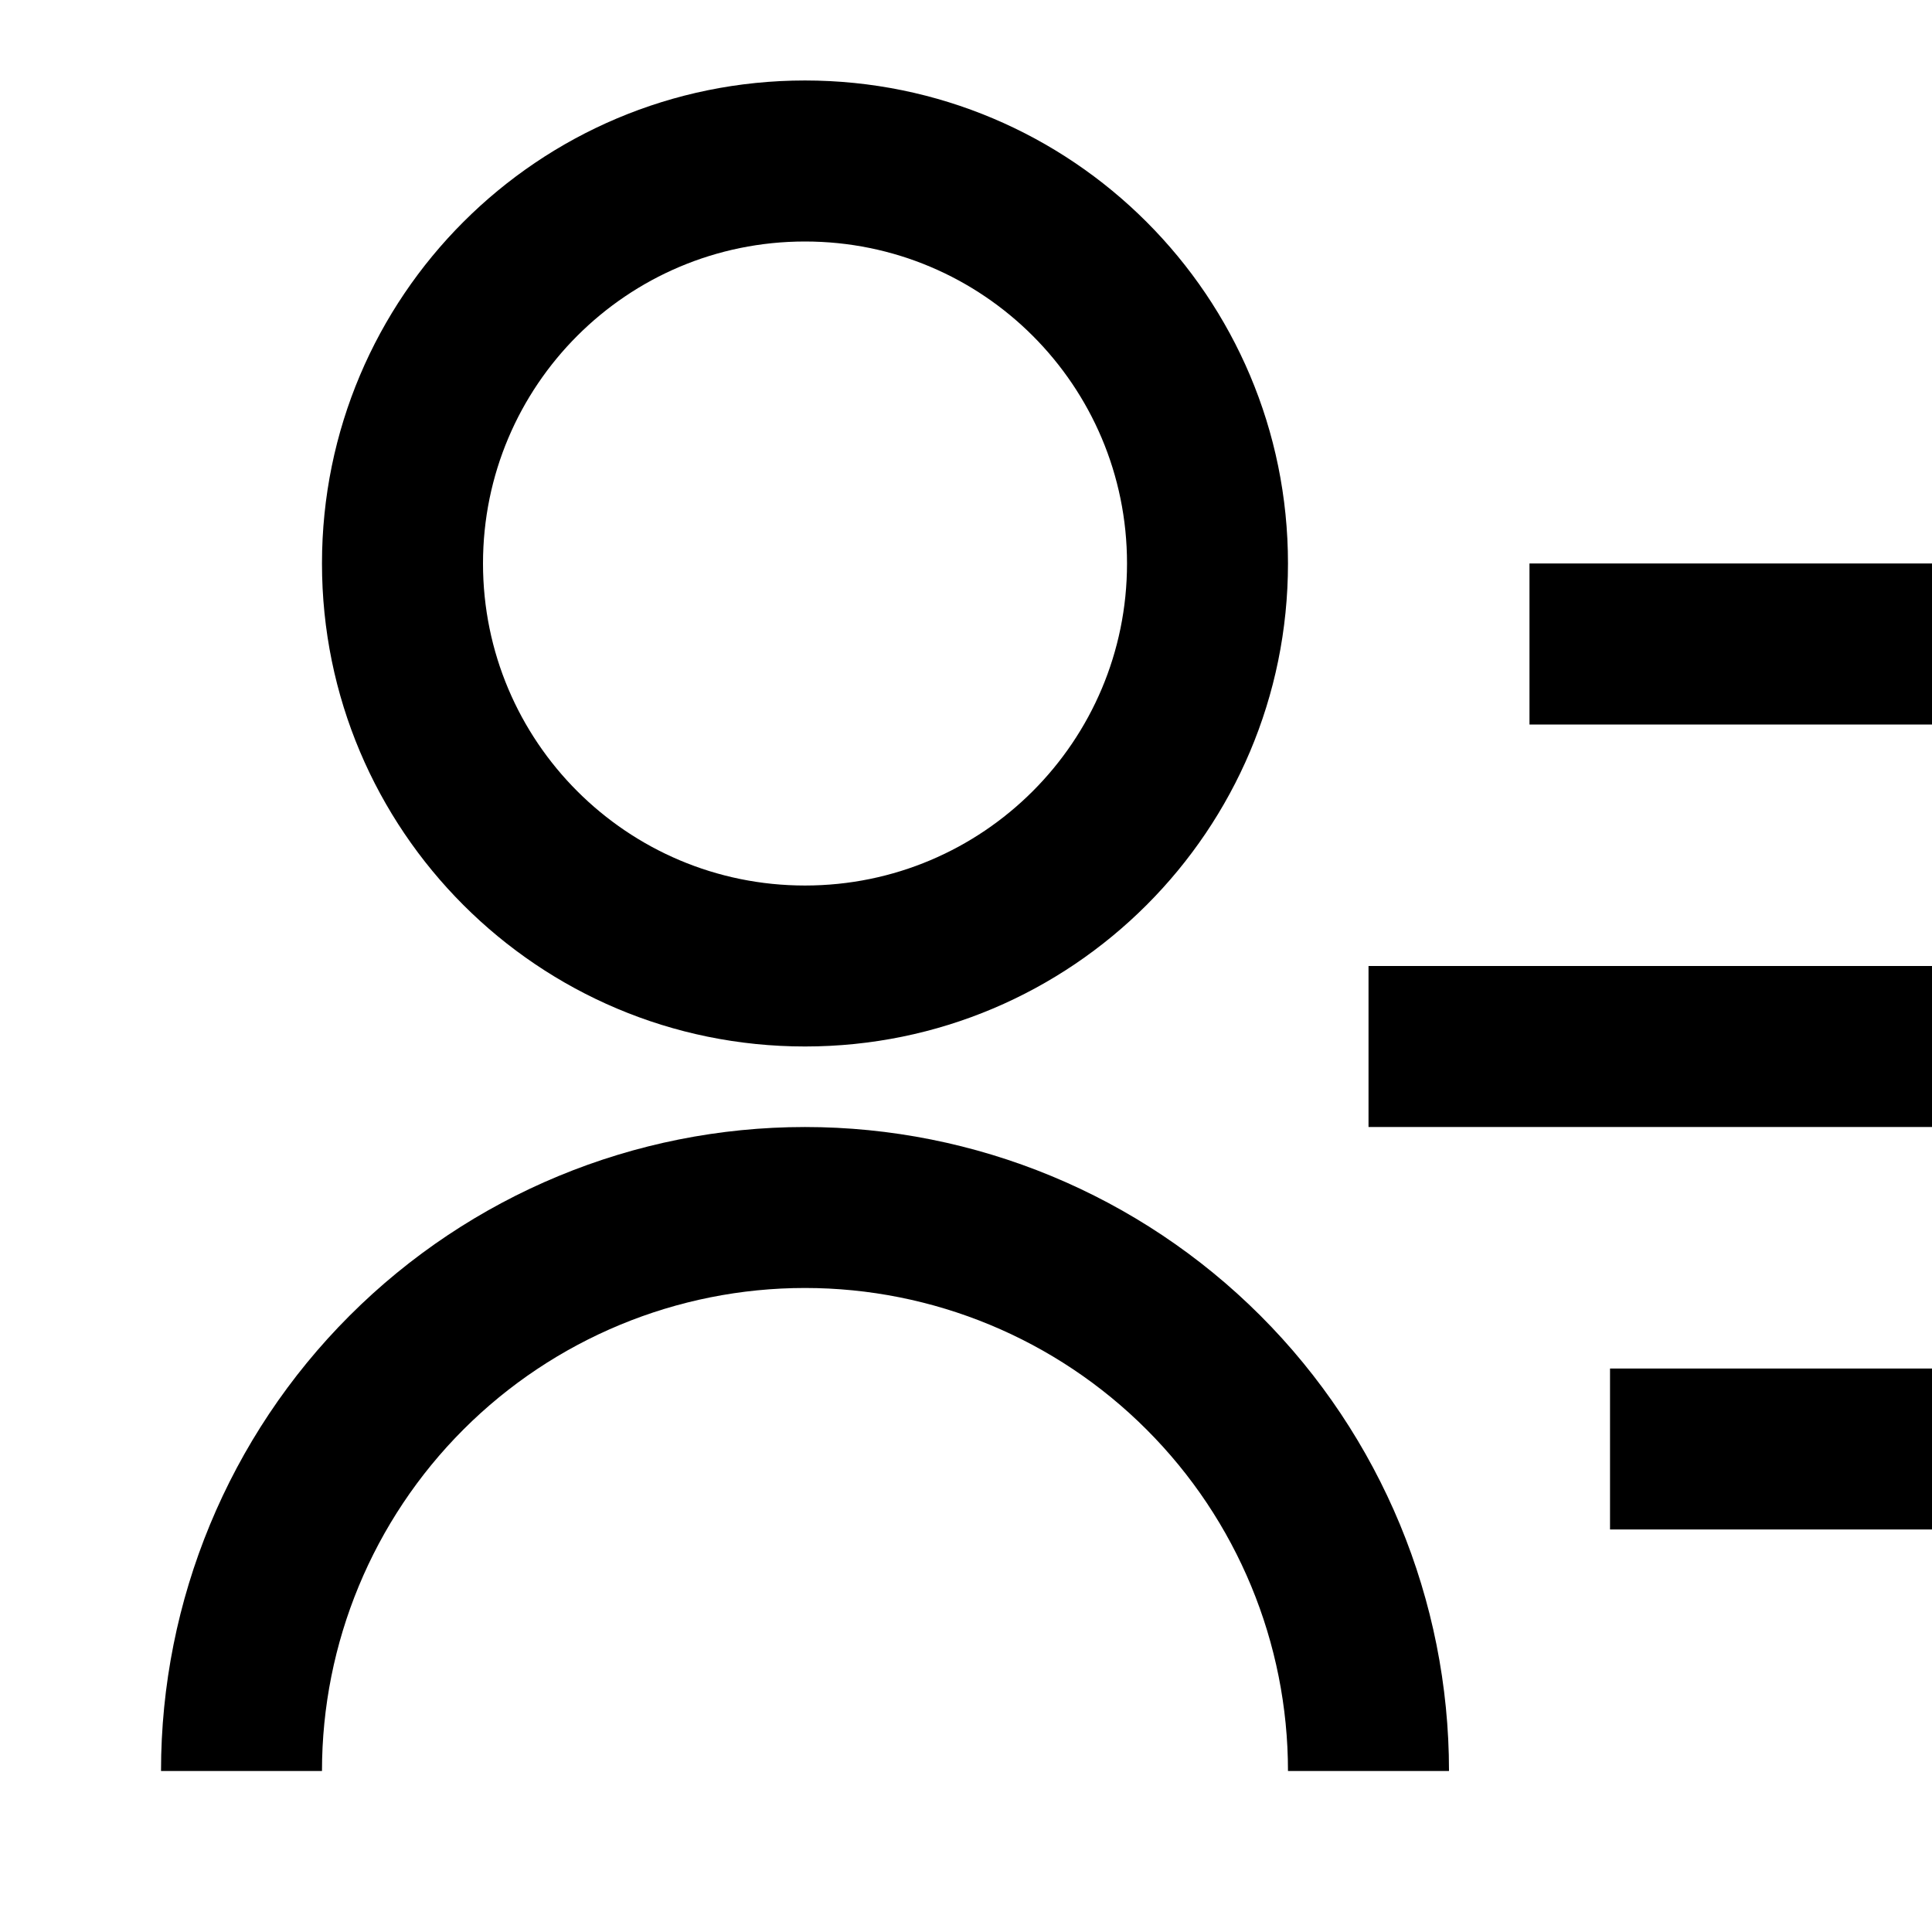
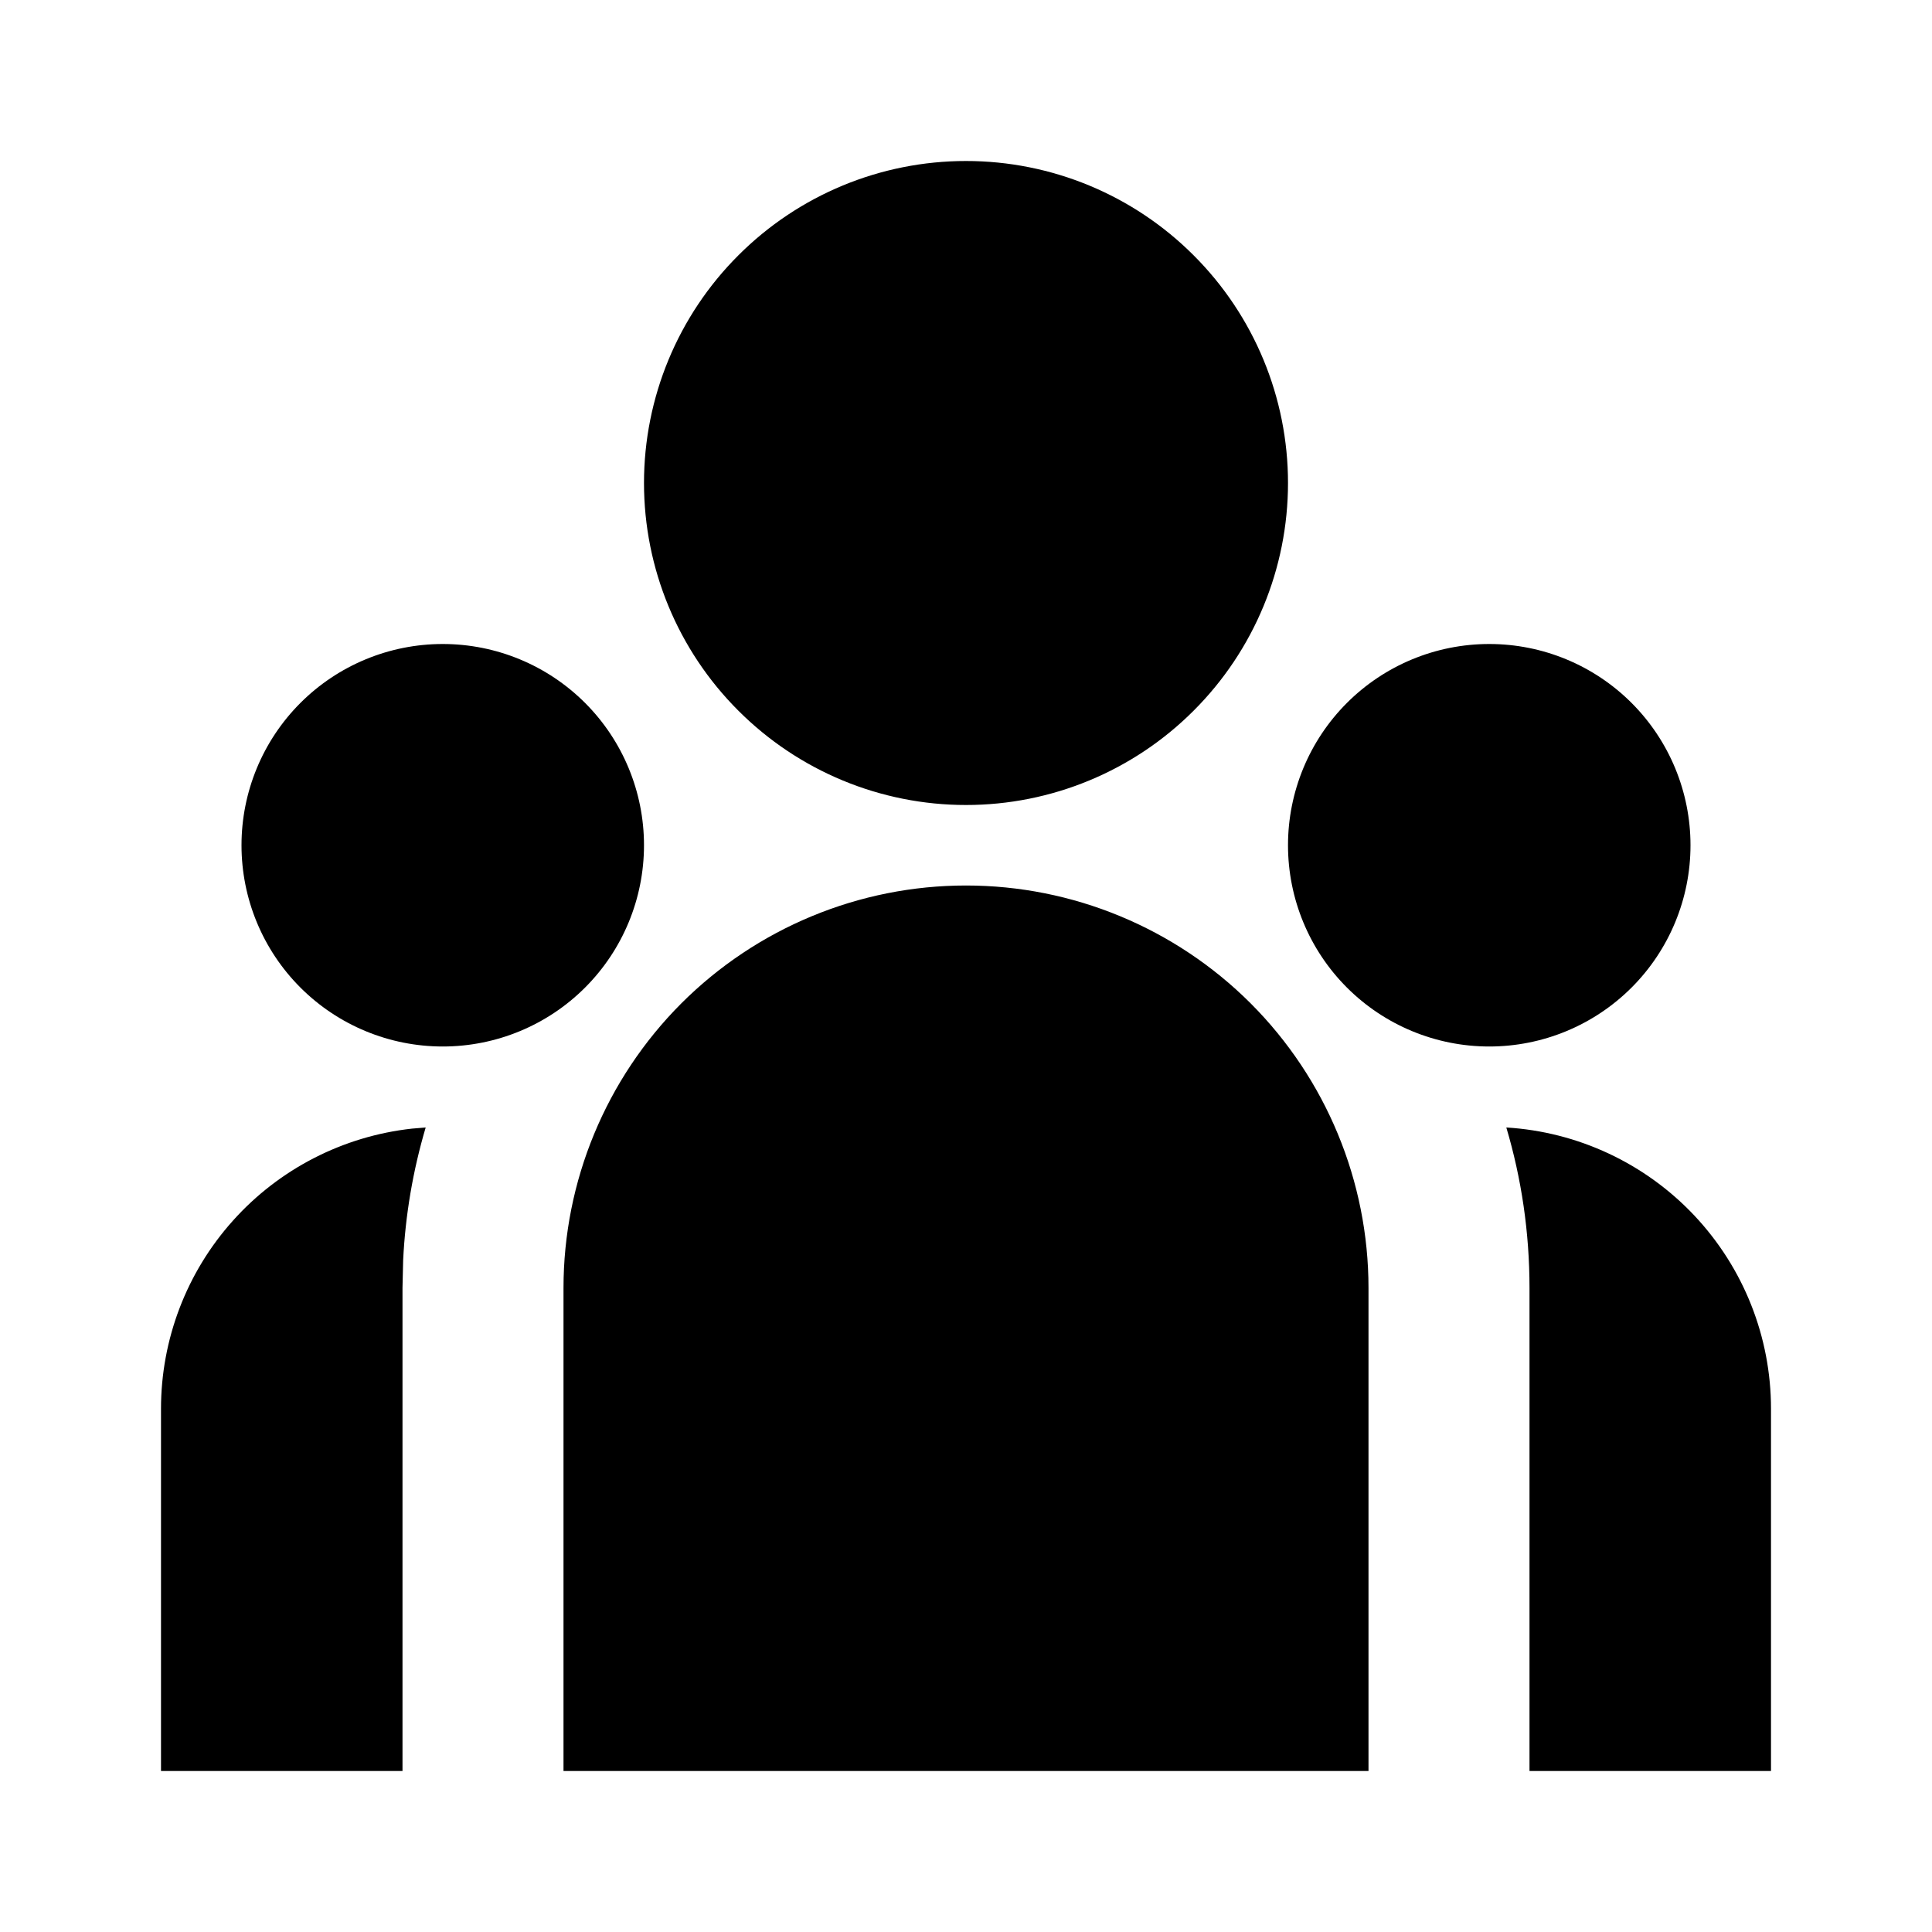
- <svg xmlns="http://www.w3.org/2000/svg" width="32" height="32" viewBox="0 0 32 32" fill="none">
-   <path d="M25.333 9.333H32V12H25.333V9.333ZM22.667 16H32V18.667H22.667V16ZM26.667 22.667H32V25.333H26.667V22.667ZM2.667 29.333C2.667 26.504 3.79 23.791 5.791 21.791C7.791 19.791 10.504 18.667 13.333 18.667C16.162 18.667 18.875 19.791 20.876 21.791C22.876 23.791 24 26.504 24 29.333H21.333C21.333 27.212 20.491 25.177 18.99 23.677C17.49 22.176 15.455 21.333 13.333 21.333C11.212 21.333 9.177 22.176 7.676 23.677C6.176 25.177 5.333 27.212 5.333 29.333H2.667ZM13.333 17.333C8.913 17.333 5.333 13.753 5.333 9.333C5.333 4.913 8.913 1.333 13.333 1.333C17.753 1.333 21.333 4.913 21.333 9.333C21.333 13.753 17.753 17.333 13.333 17.333ZM13.333 14.667C16.28 14.667 18.667 12.28 18.667 9.333C18.667 6.387 16.28 4 13.333 4C10.387 4 8 6.387 8 9.333C8 12.28 10.387 14.667 13.333 14.667Z" fill="currentColor" />
+ <svg xmlns="http://www.w3.org/2000/svg" width="24" height="24" viewBox="0 0 24 24" fill="none">
+   <path d="M12 11C13.326 11 14.598 11.527 15.536 12.464C16.473 13.402 17 14.674 17 16V22H7V16C7 14.674 7.527 13.402 8.464 12.464C9.402 11.527 10.674 11 12 11ZM5.288 14.006C5.129 14.543 5.035 15.097 5.008 15.656L5 16V22H2V17.5C2 16.638 2.318 15.805 2.894 15.163C3.469 14.521 4.262 14.114 5.119 14.02L5.289 14.006H5.288ZM18.712 14.006C19.602 14.06 20.438 14.452 21.049 15.101C21.66 15.751 22 16.608 22 17.5V22H19V16C19 15.307 18.9 14.638 18.712 14.006ZM5.5 8C6.163 8 6.799 8.263 7.268 8.732C7.737 9.201 8 9.837 8 10.5C8 11.163 7.737 11.799 7.268 12.268C6.799 12.737 6.163 13 5.5 13C4.837 13 4.201 12.737 3.732 12.268C3.263 11.799 3 11.163 3 10.5C3 9.837 3.263 9.201 3.732 8.732C4.201 8.263 4.837 8 5.5 8ZM18.5 8C19.163 8 19.799 8.263 20.268 8.732C20.737 9.201 21 9.837 21 10.5C21 11.163 20.737 11.799 20.268 12.268C19.799 12.737 19.163 13 18.5 13C17.837 13 17.201 12.737 16.732 12.268C16.263 11.799 16 11.163 16 10.5C16 9.837 16.263 9.201 16.732 8.732C17.201 8.263 17.837 8 18.5 8ZM12 2C13.061 2 14.078 2.421 14.828 3.172C15.579 3.922 16 4.939 16 6C16 7.061 15.579 8.078 14.828 8.828C14.078 9.579 13.061 10 12 10C10.939 10 9.922 9.579 9.172 8.828C8.421 8.078 8 7.061 8 6C8 4.939 8.421 3.922 9.172 3.172C9.922 2.421 10.939 2 12 2Z" fill="currentColor" />
</svg>
